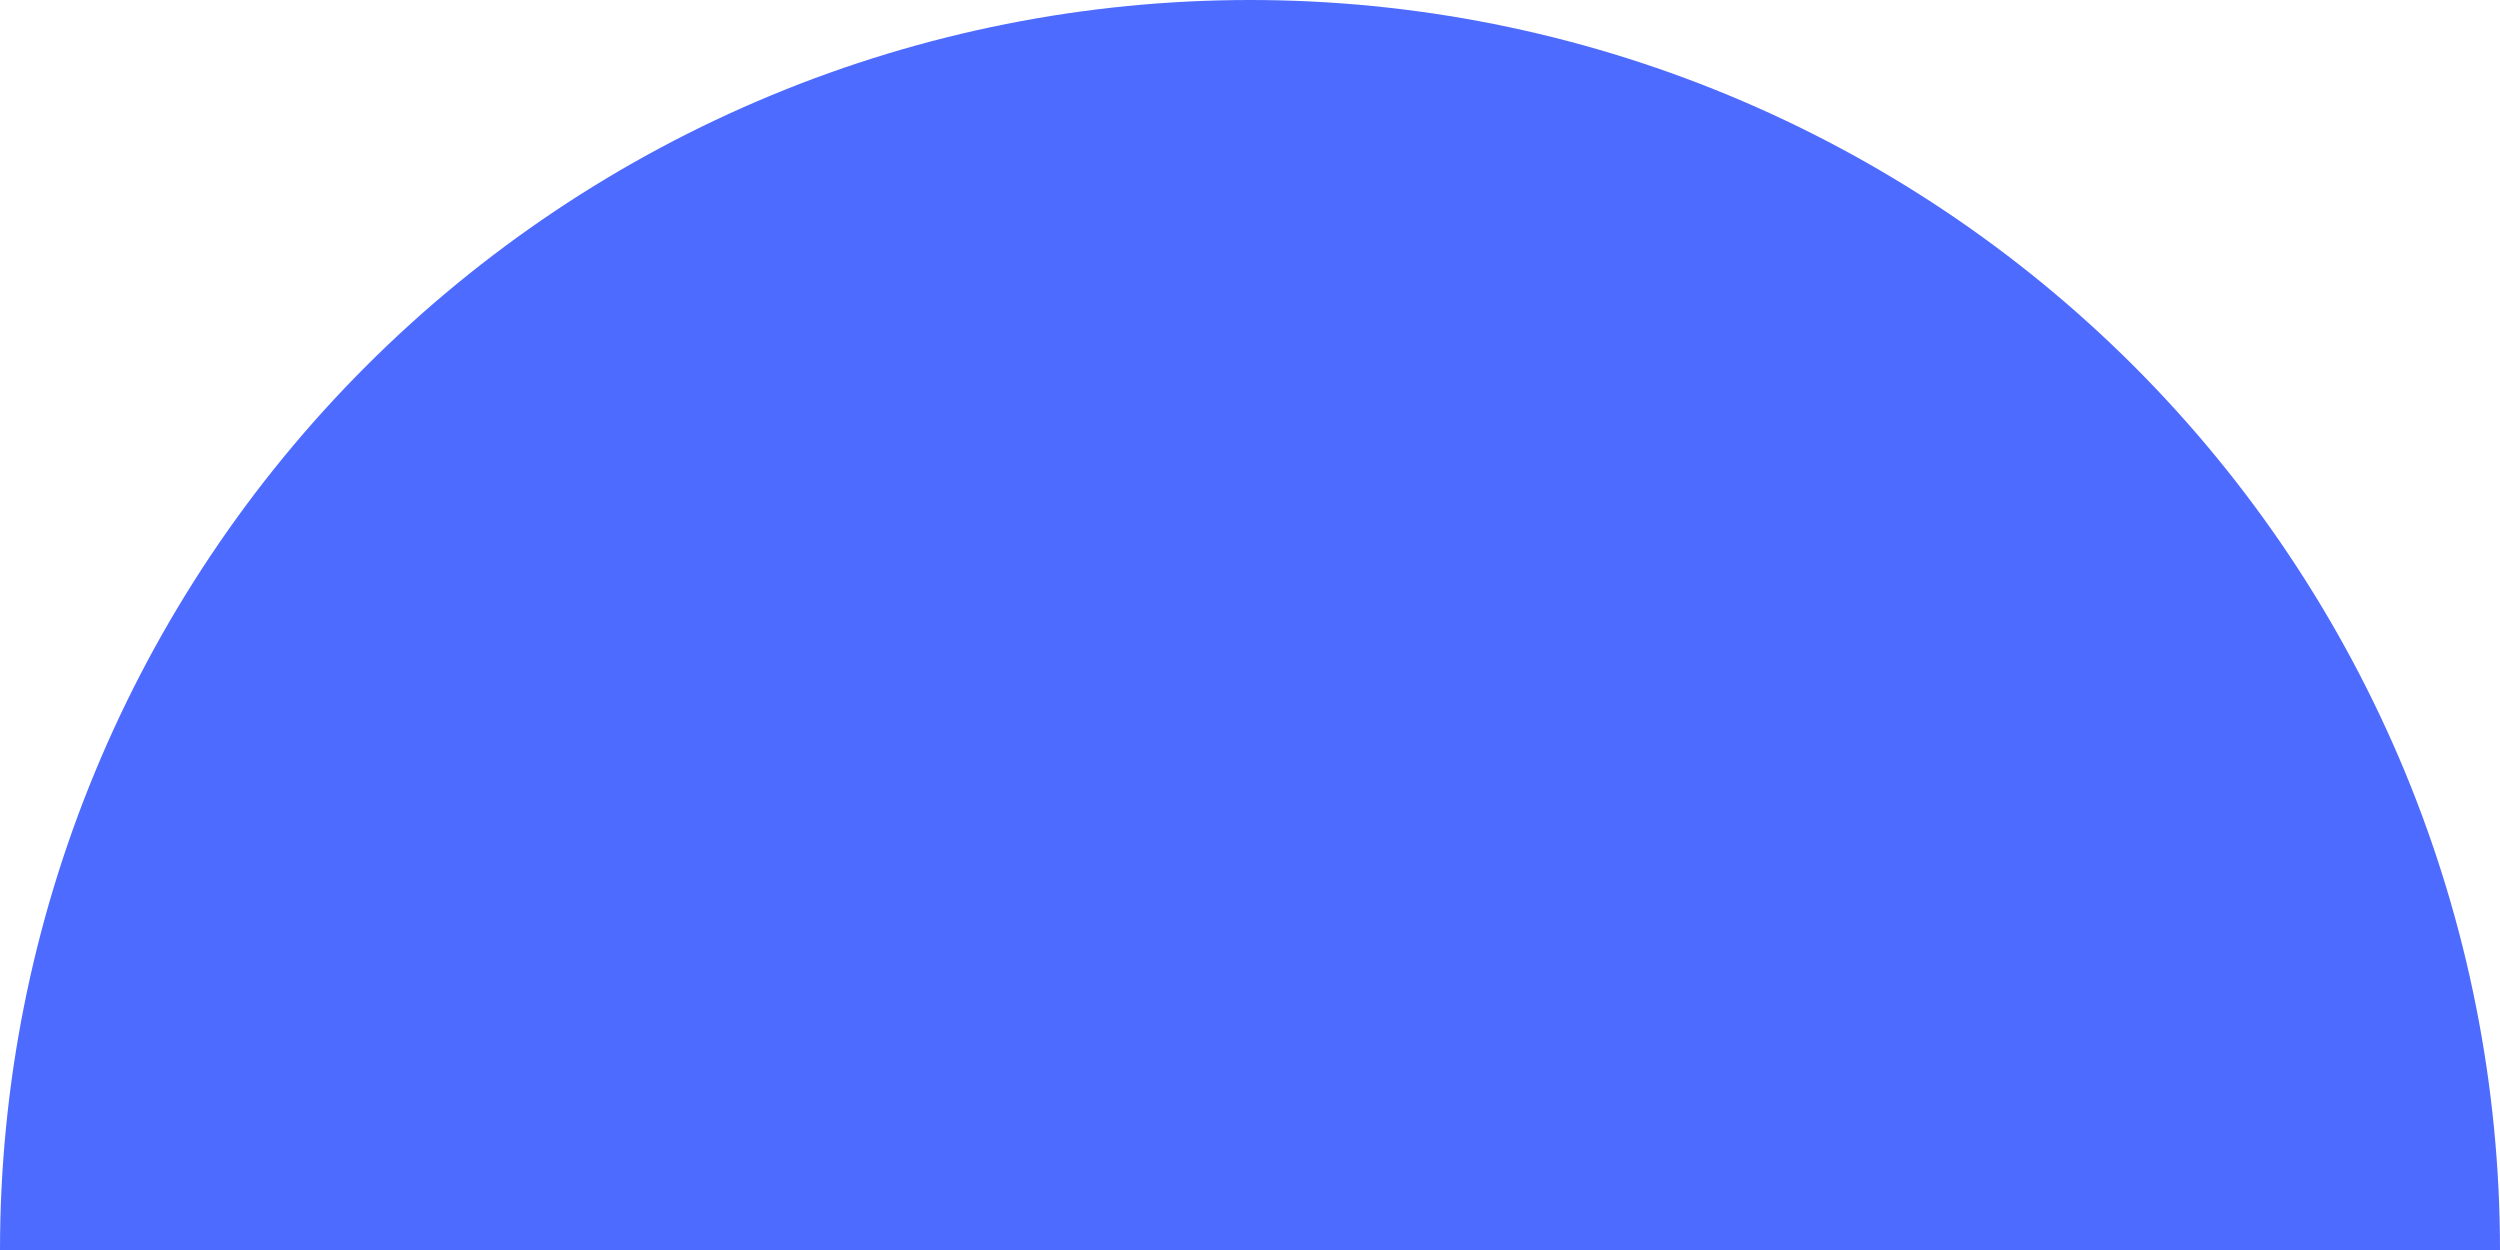
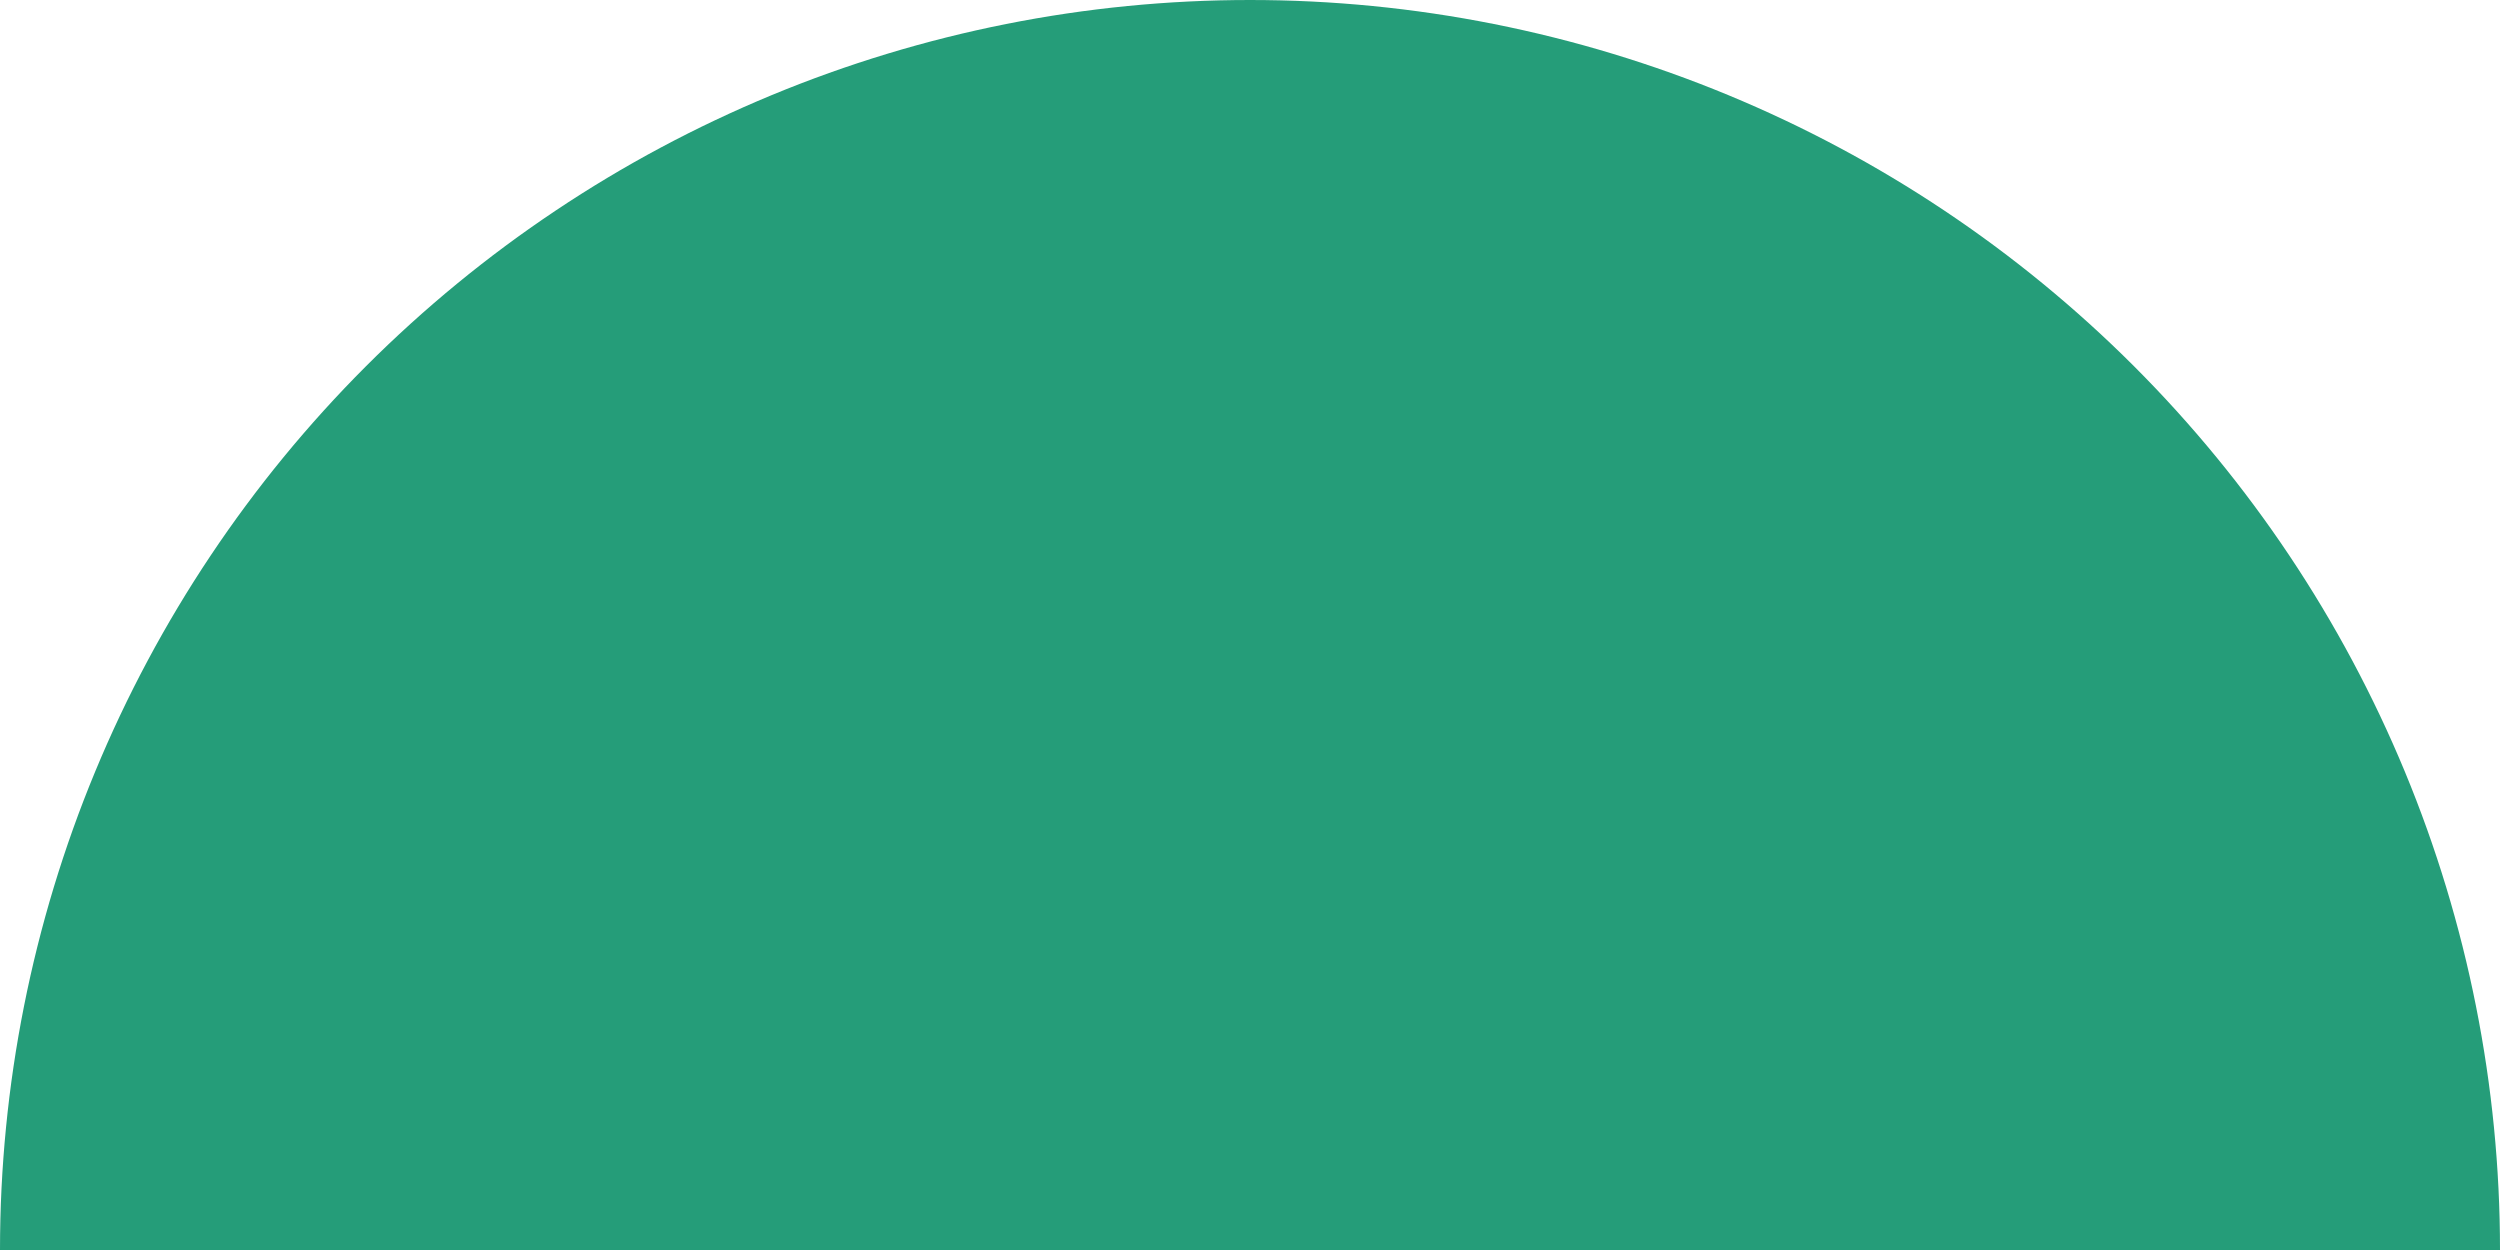
<svg xmlns="http://www.w3.org/2000/svg" width="198" height="99" viewBox="0 0 198 99" fill="none">
-   <path d="M198 99C198 85.999 195.439 73.125 190.464 61.114C185.489 49.103 178.197 38.189 169.004 28.996C159.811 19.803 148.897 12.511 136.886 7.536C124.874 2.56 112.001 -0 99 -0C85.999 -0 73.126 2.56 61.114 7.536C49.103 12.511 38.189 19.803 28.996 28.996C19.803 38.189 12.511 49.103 7.536 61.114C2.561 73.125 -1.13657e-06 85.999 0 99L198 99Z" fill="#4E6BFF" />
+   <style>* { fill: #259d79; }</style>
+   <path d="M198 99C198 85.999 195.439 73.125 190.464 61.114C185.489 49.103 178.197 38.189 169.004 28.996C159.811 19.803 148.897 12.511 136.886 7.536C124.874 2.56 112.001 -0 99 -0C85.999 -0 73.126 2.56 61.114 7.536C49.103 12.511 38.189 19.803 28.996 28.996C19.803 38.189 12.511 49.103 7.536 61.114C2.561 73.125 -1.13657e-06 85.999 0 99L198 99Z" fill="#259d79" />
</svg>
